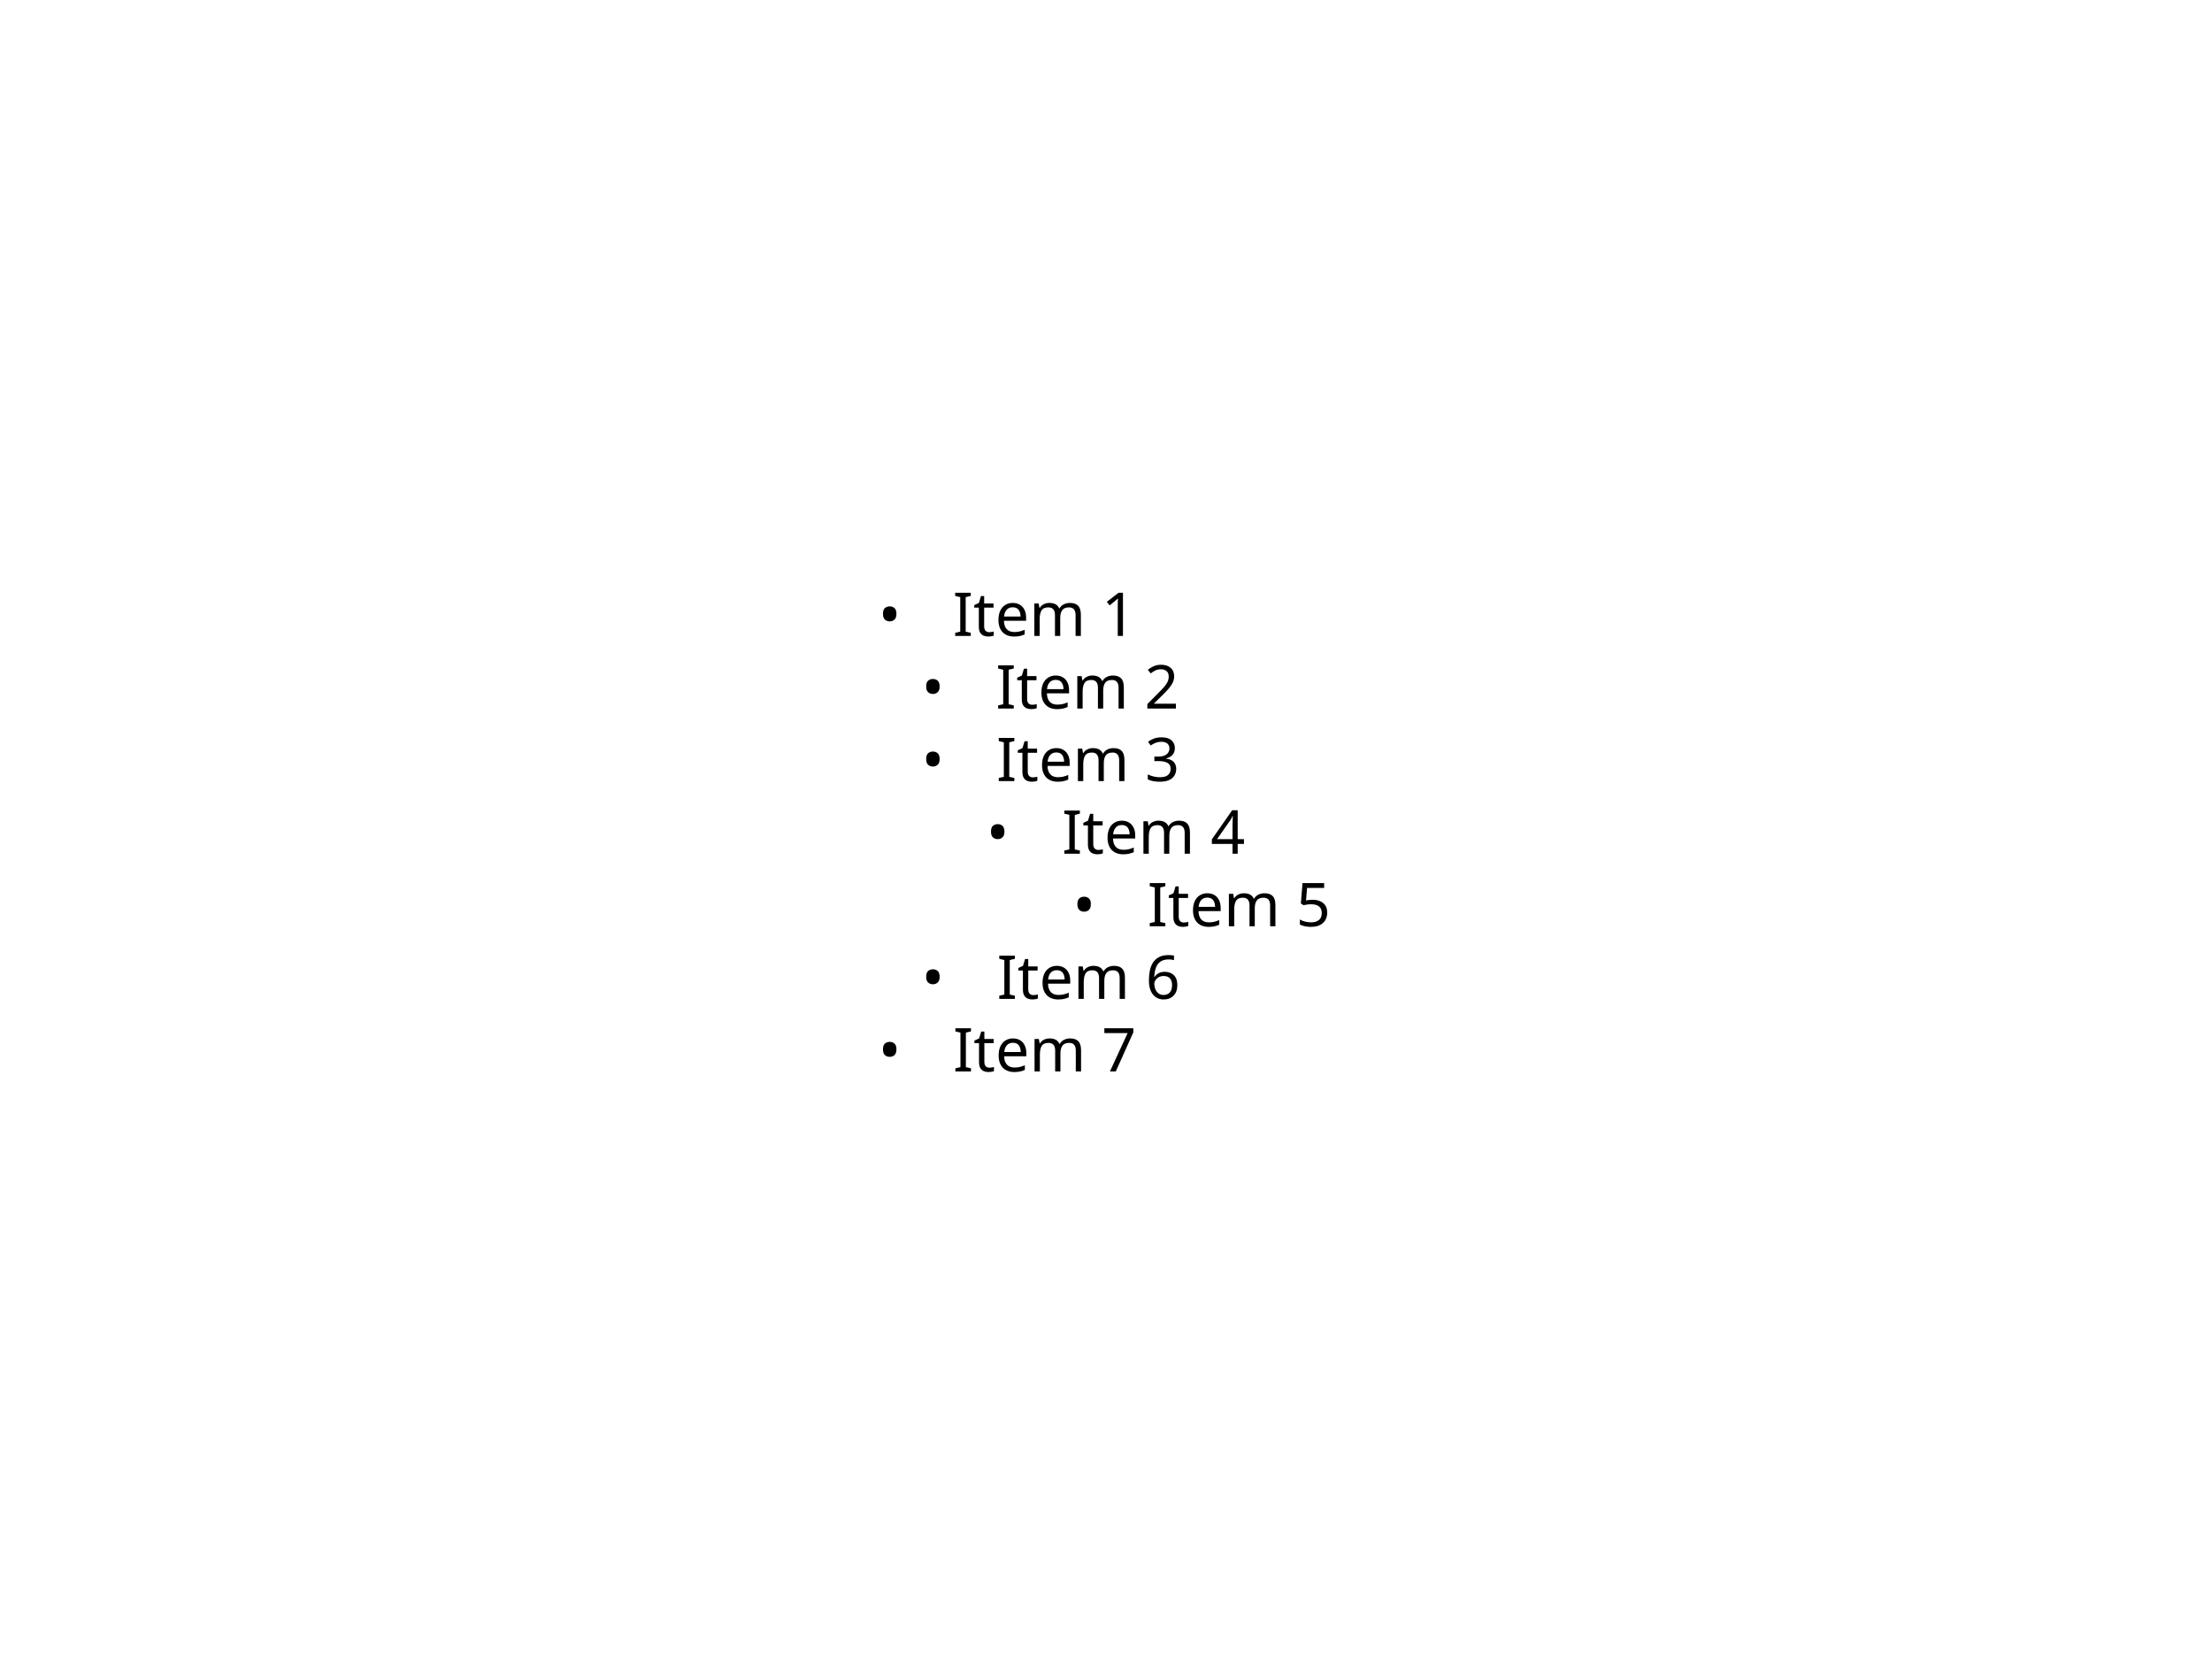
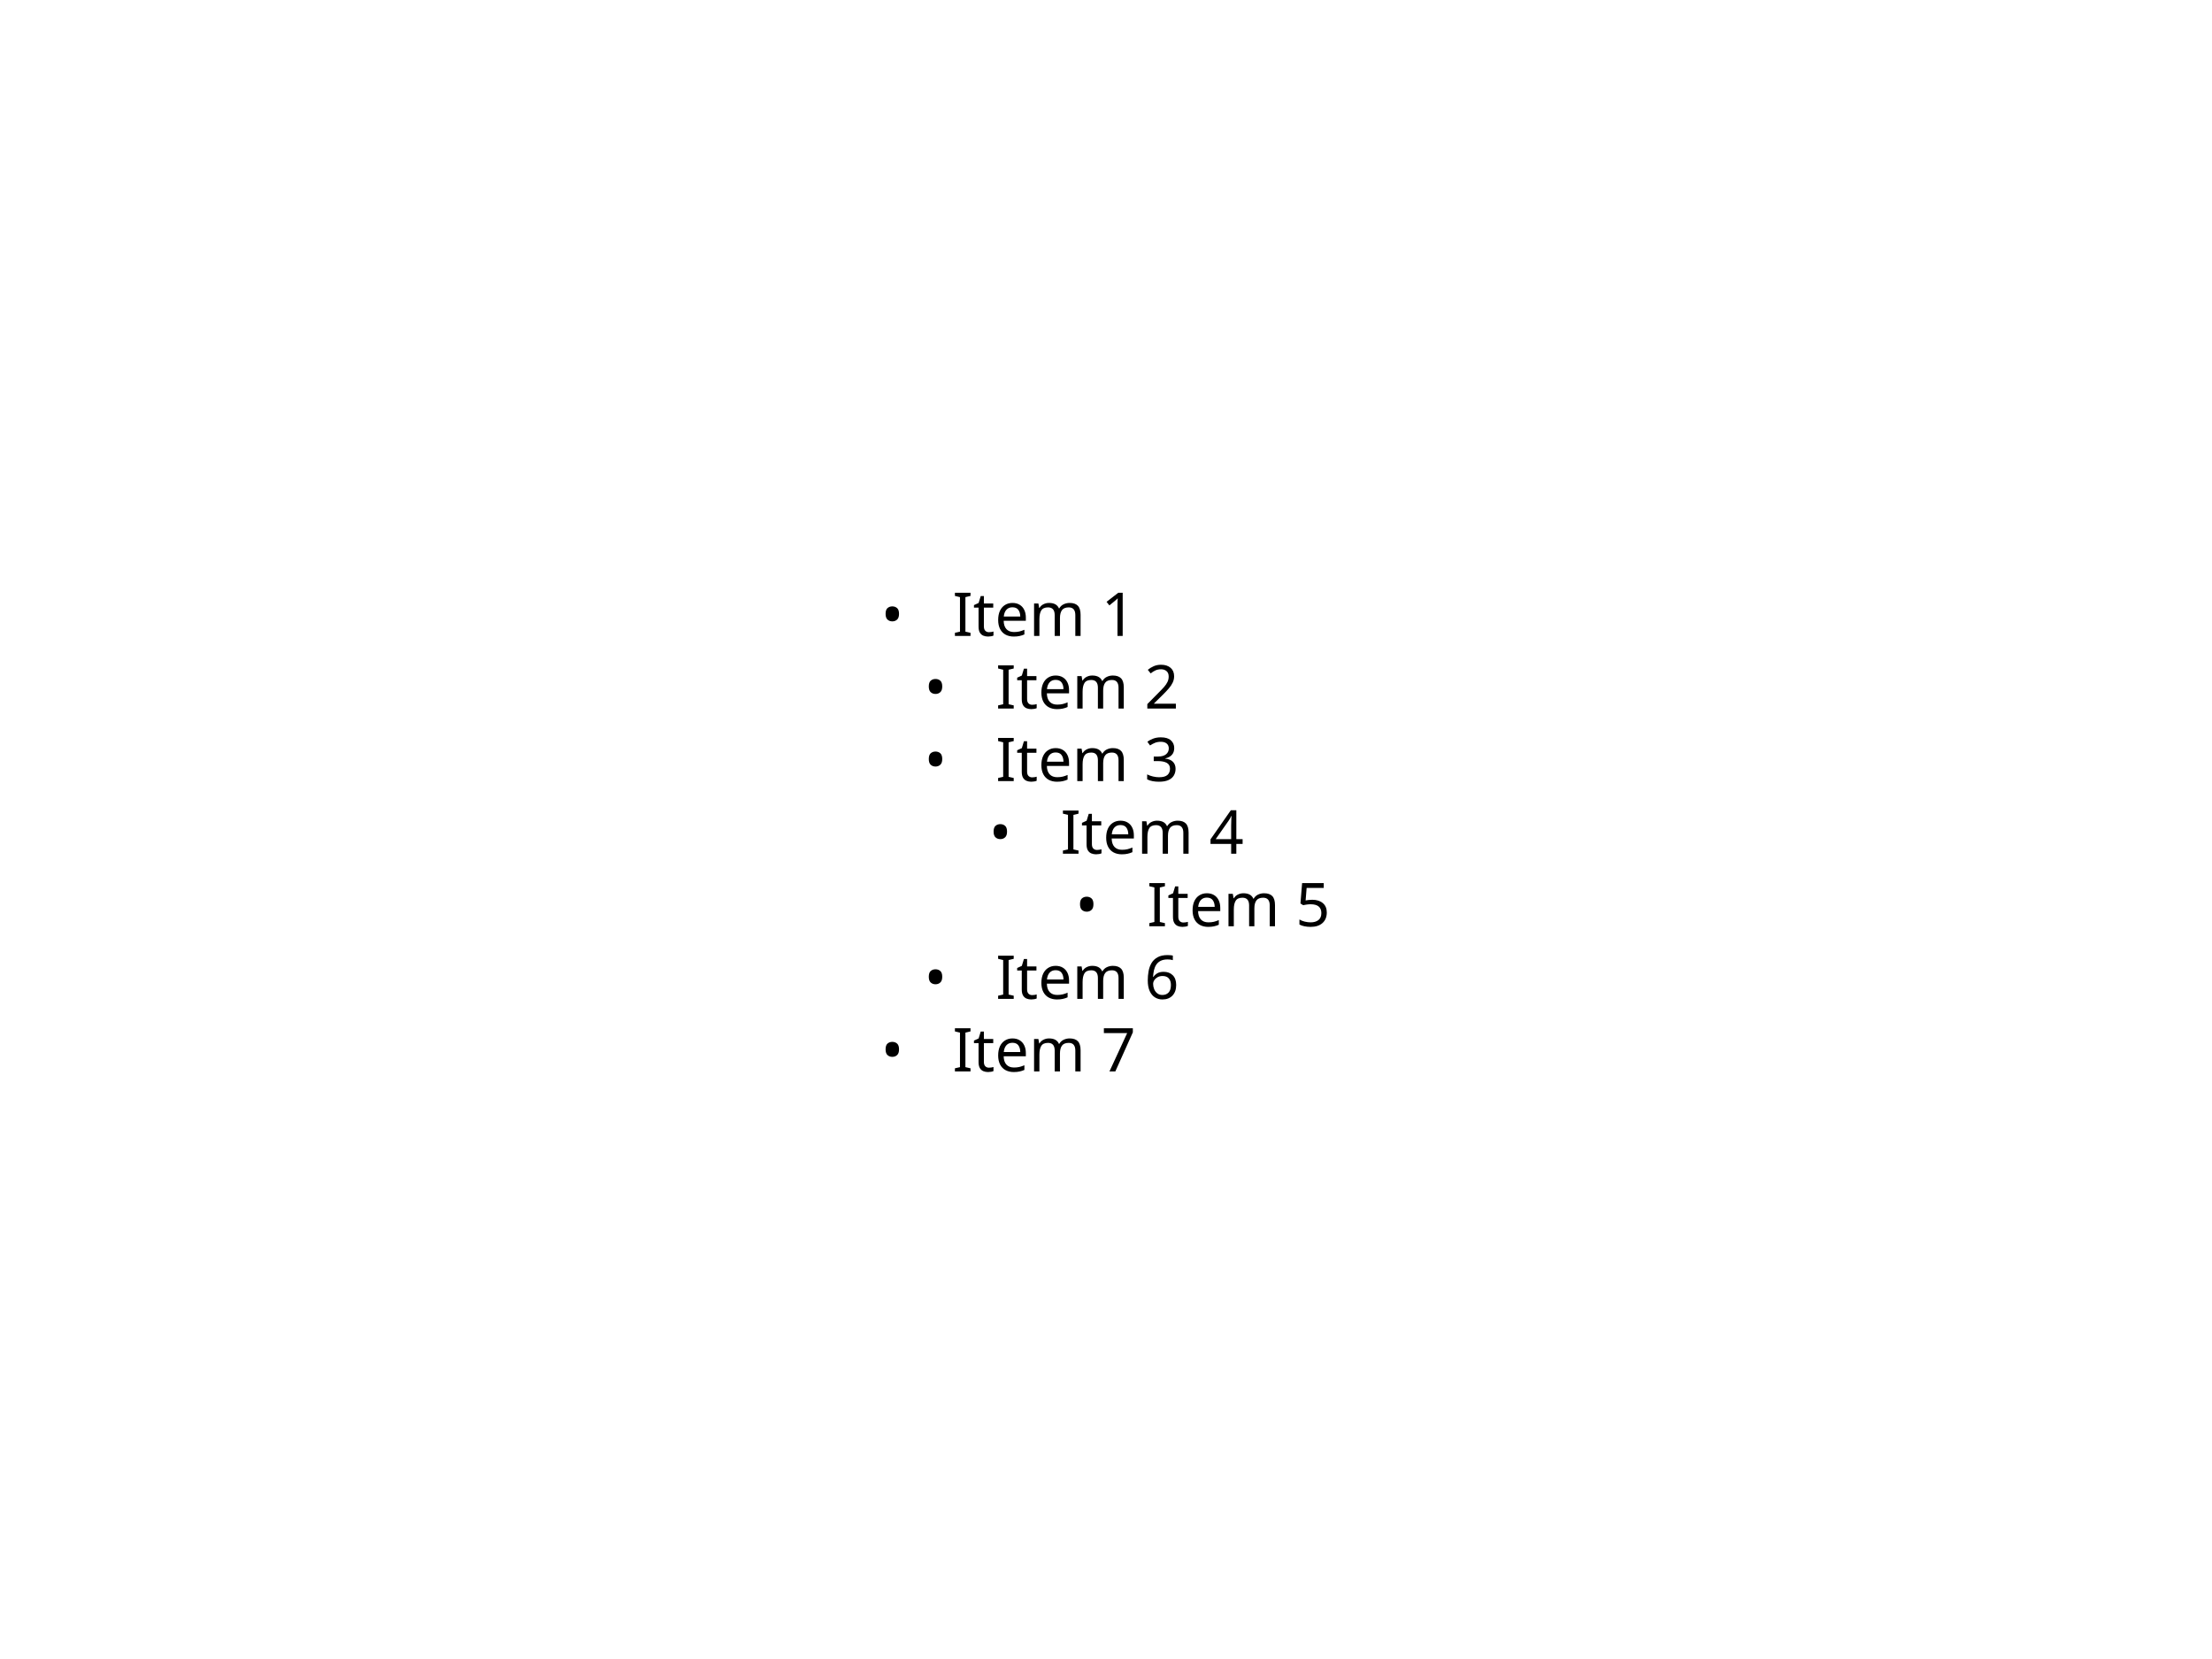
<svg xmlns="http://www.w3.org/2000/svg" width="1024" height="768">
-   <text x="411.871" y="294.4" text-anchor="middle" font-family="sans-serif" font-size="28" style="fill:black;">
+   <text x="407.811" y="294.4" text-anchor="start" font-family="sans-serif" font-size="28" style="fill:black;">
    <tspan font-variant-numeric="lining-nums">•</tspan>
  </text>
-   <text x="483.492" y="294.4" text-anchor="middle" font-family="sans-serif" font-size="28" style="fill:black;">
+   <text x="440.932" y="294.4" text-anchor="start" font-family="sans-serif" font-size="28" style="fill:black;">
    <tspan font-variant-numeric="lining-nums">Item 1</tspan>
  </text>
-   <text x="431.871" y="328.0" text-anchor="middle" font-family="sans-serif" font-size="28" style="fill:black;">
+   <text x="427.811" y="328.0" text-anchor="start" font-family="sans-serif" font-size="28" style="fill:black;">
    <tspan font-variant-numeric="lining-nums">•</tspan>
  </text>
-   <text x="503.383" y="328.0" text-anchor="middle" font-family="sans-serif" font-size="28" style="fill:black;">
+   <text x="460.932" y="328.0" text-anchor="start" font-family="sans-serif" font-size="28" style="fill:black;">
    <tspan font-variant-numeric="lining-nums">Item 2</tspan>
  </text>
-   <text x="431.871" y="361.6" text-anchor="middle" font-family="sans-serif" font-size="28" style="fill:black;">
+   <text x="427.811" y="361.6" text-anchor="start" font-family="sans-serif" font-size="28" style="fill:black;">
    <tspan font-variant-numeric="lining-nums">•</tspan>
  </text>
-   <text x="503.663" y="361.6" text-anchor="middle" font-family="sans-serif" font-size="28" style="fill:black;">
+   <text x="460.932" y="361.6" text-anchor="start" font-family="sans-serif" font-size="28" style="fill:black;">
    <tspan font-variant-numeric="lining-nums">Item 3</tspan>
  </text>
-   <text x="461.871" y="395.2" text-anchor="middle" font-family="sans-serif" font-size="28" style="fill:black;">
+   <text x="457.811" y="395.2" text-anchor="start" font-family="sans-serif" font-size="28" style="fill:black;">
    <tspan font-variant-numeric="lining-nums">•</tspan>
  </text>
-   <text x="533.998" y="395.2" text-anchor="middle" font-family="sans-serif" font-size="28" style="fill:black;">
+   <text x="490.932" y="395.2" text-anchor="start" font-family="sans-serif" font-size="28" style="fill:black;">
    <tspan font-variant-numeric="lining-nums">Item 4</tspan>
  </text>
-   <text x="501.871" y="428.8" text-anchor="middle" font-family="sans-serif" font-size="28" style="fill:black;">
+   <text x="497.811" y="428.8" text-anchor="start" font-family="sans-serif" font-size="28" style="fill:black;">
    <tspan font-variant-numeric="lining-nums">•</tspan>
  </text>
-   <text x="573.561" y="428.8" text-anchor="middle" font-family="sans-serif" font-size="28" style="fill:black;">
+   <text x="530.932" y="428.8" text-anchor="start" font-family="sans-serif" font-size="28" style="fill:black;">
    <tspan font-variant-numeric="lining-nums">Item 5</tspan>
  </text>
-   <text x="431.871" y="462.4" text-anchor="middle" font-family="sans-serif" font-size="28" style="fill:black;">
+   <text x="427.811" y="462.4" text-anchor="start" font-family="sans-serif" font-size="28" style="fill:black;">
    <tspan font-variant-numeric="lining-nums">•</tspan>
  </text>
-   <text x="503.902" y="462.4" text-anchor="middle" font-family="sans-serif" font-size="28" style="fill:black;">
+   <text x="460.932" y="462.4" text-anchor="start" font-family="sans-serif" font-size="28" style="fill:black;">
    <tspan font-variant-numeric="lining-nums">Item 6</tspan>
  </text>
-   <text x="411.871" y="496.0" text-anchor="middle" font-family="sans-serif" font-size="28" style="fill:black;">
+   <text x="407.811" y="496.0" text-anchor="start" font-family="sans-serif" font-size="28" style="fill:black;">
    <tspan font-variant-numeric="lining-nums">•</tspan>
  </text>
-   <text x="483.588" y="496.0" text-anchor="middle" font-family="sans-serif" font-size="28" style="fill:black;">
+   <text x="440.932" y="496.0" text-anchor="start" font-family="sans-serif" font-size="28" style="fill:black;">
    <tspan font-variant-numeric="lining-nums">Item 7</tspan>
  </text>
</svg>
